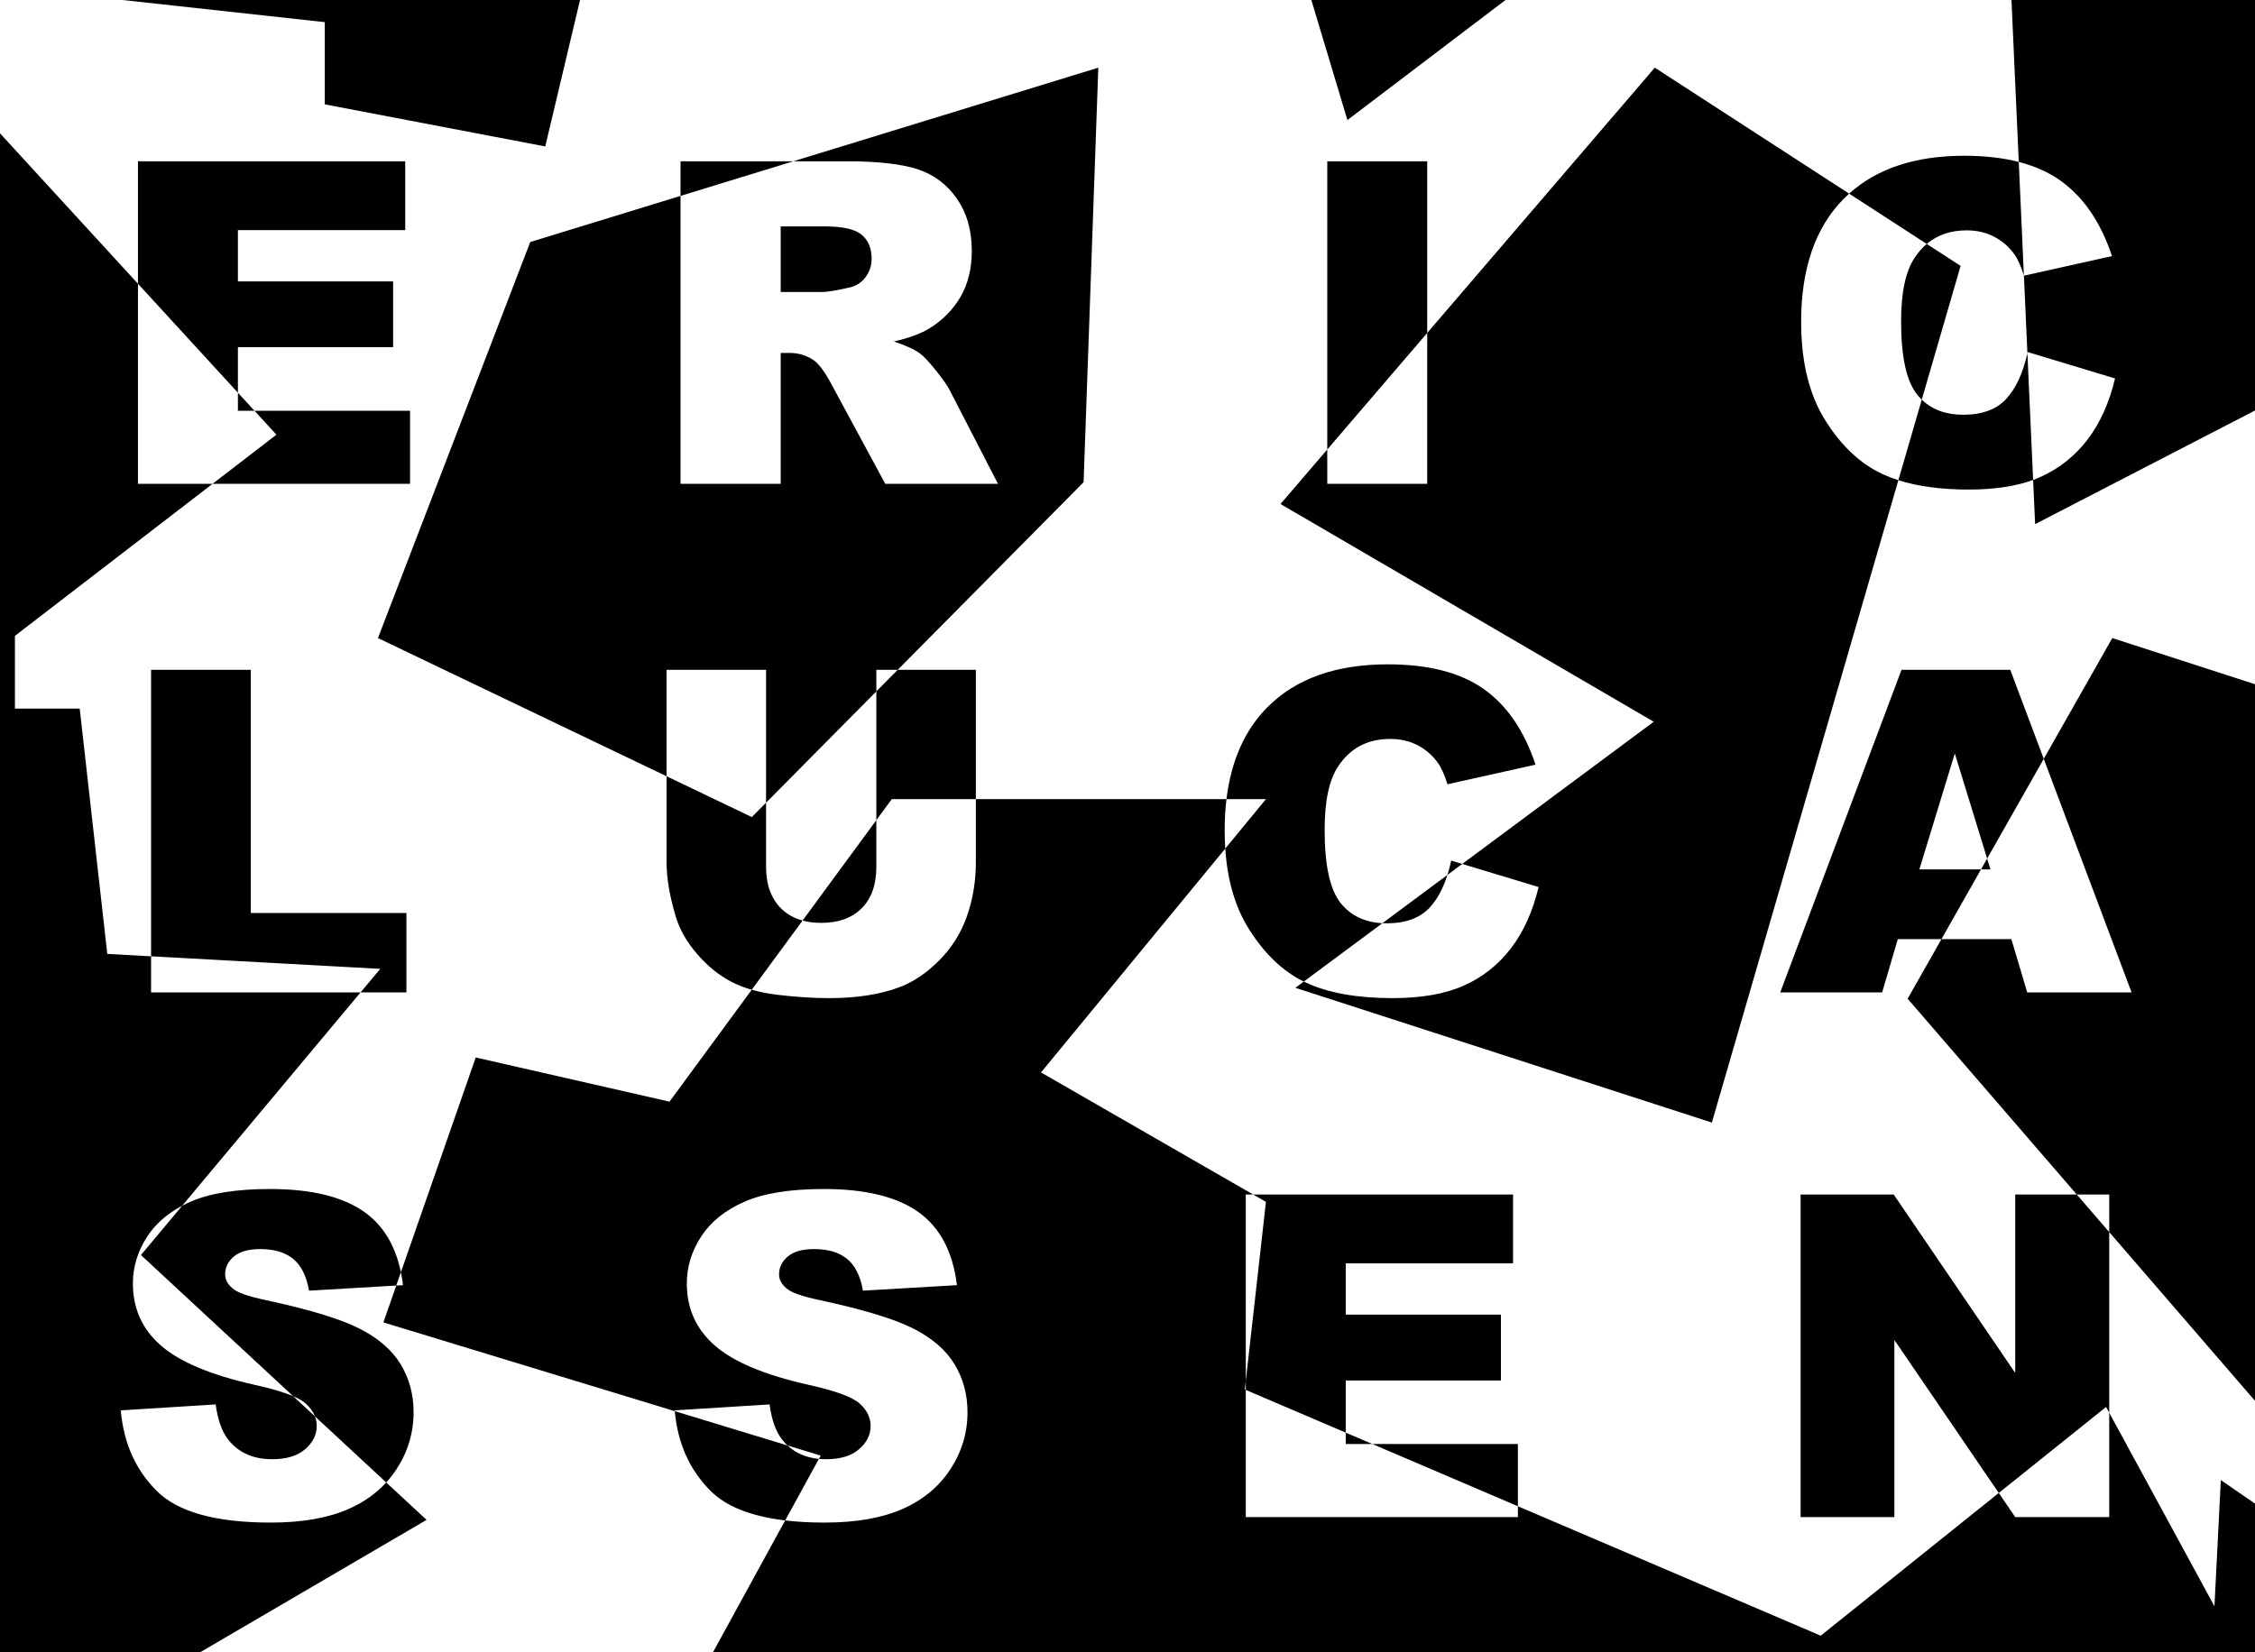
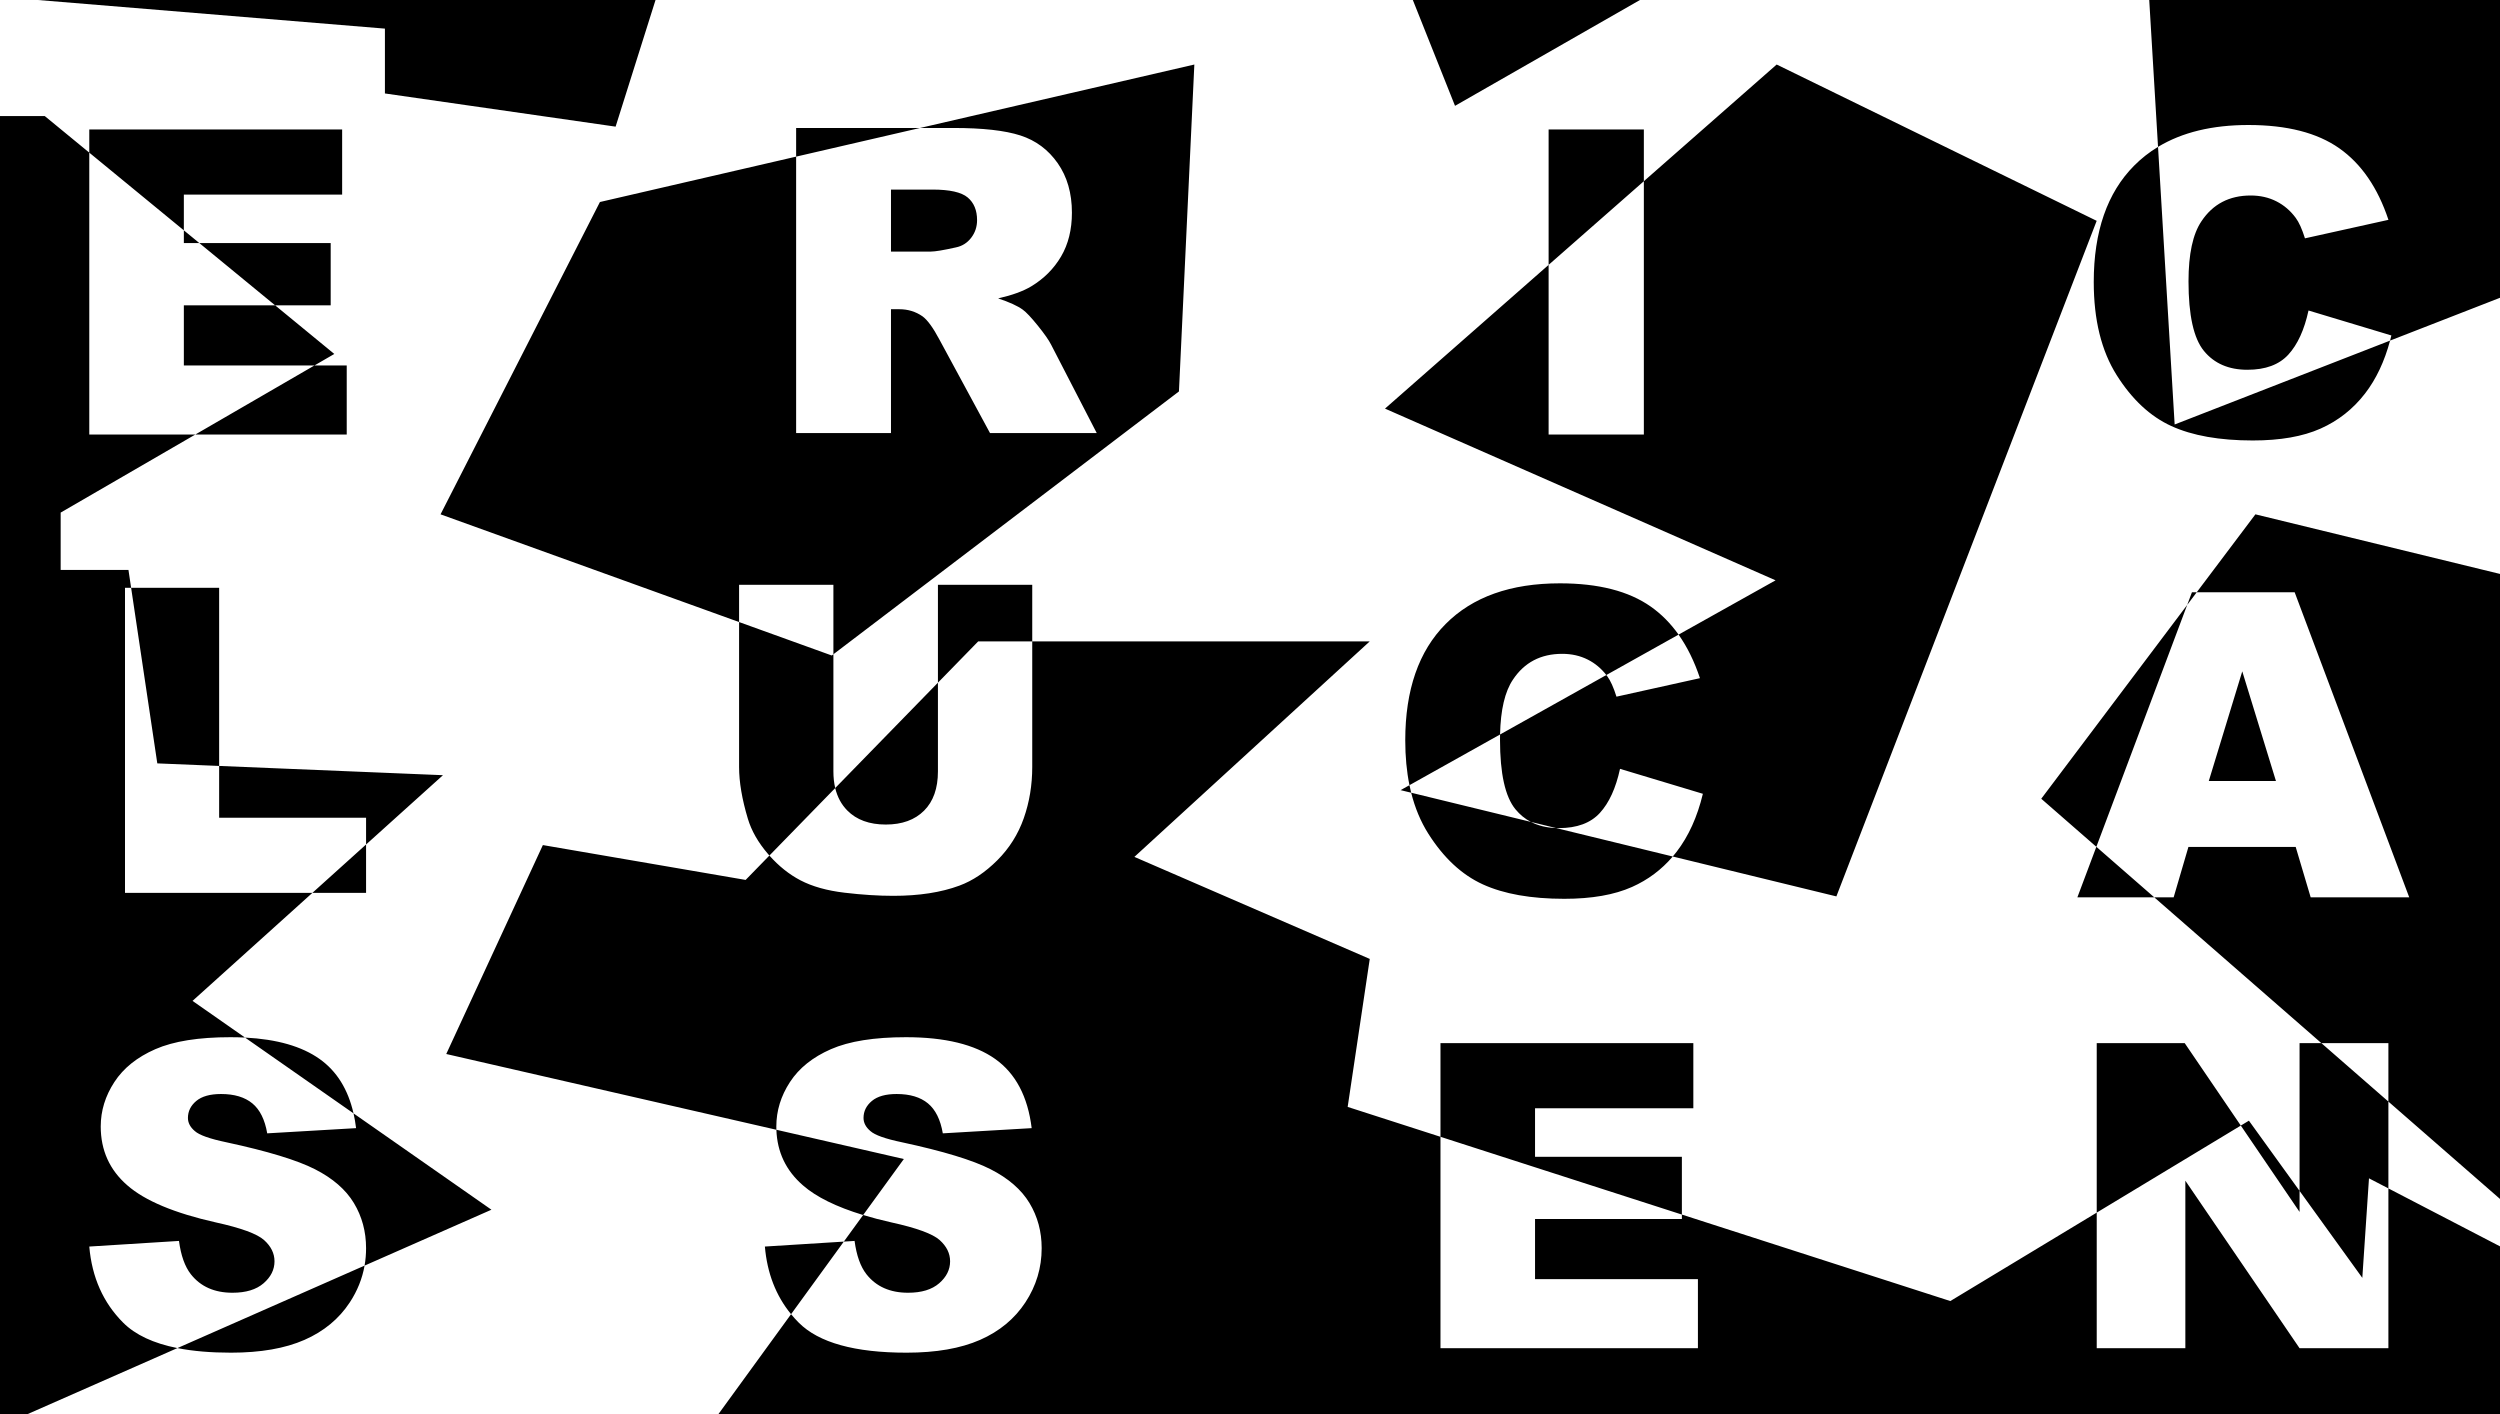
- <svg xmlns="http://www.w3.org/2000/svg" width="1024px" height="750px" viewBox="0 0 1024 750" version="1.1">
+ <svg xmlns="http://www.w3.org/2000/svg" width="1680px" height="950px" viewBox="0 0 1680 950" version="1.1">
  <g id="thirth-desktop" stroke="none" stroke-width="1" fill="none" fill-rule="evenodd">
-     <path d="M943.063,542.579 L866.261,453.648 L881.608,426.595 L861.787,426.595 L854.689,450.782 L808.403,450.782 L863.486,304.26 L912.871,304.26 L928.071,344.692 L959.196,289.826 L1086,330.84 L1069.601,689.102 L957.805,559.65 L957.805,641.716 L1005.586,729.618 L1008.482,672.29 L1069.601,714.413 L1071.258,813.002 L289.53,813.002 L356.551,690.624 C341.068,688.776 329.779,684.304 322.681,677.208 C313.16,667.69 307.739,655.614 306.417,640.981 L174.105,600.676 L179.937,583.938 L140.326,586.256 C139.193,579.66 136.811,574.862 133.179,571.864 C129.546,568.865 124.531,567.366 118.133,567.366 C112.868,567.366 108.903,568.482 106.237,570.714 C103.571,572.947 102.238,575.662 102.238,578.86 C102.238,581.192 103.338,583.291 105.537,585.157 C107.67,587.089 112.735,588.888 120.732,590.554 C140.526,594.818 154.705,599.133 163.269,603.497 C171.833,607.861 178.064,613.275 181.963,619.738 C185.862,626.202 187.811,633.431 187.811,641.427 C187.811,650.822 185.212,659.484 180.014,667.413 C178.62,669.539 177.079,671.526 175.388,673.377 L193.712,690.369 L-57,837 L-57,321.863 L-57,60.415 L-0.13,60.415 L62.651,128.882 L62.651,73.251 L184.013,73.251 L184.013,104.534 L108.036,104.534 L108.036,127.822 L178.514,127.822 L178.514,157.706 L108.036,157.706 L108.036,178.379 L115.566,186.591 L186.212,186.591 L186.212,219.773 L96.515,219.773 L6.778,288.825 L6.778,321.863 L36.2,321.863 L48.716,433.281 L68.6,434.372 L68.6,304.26 L113.886,304.26 L113.886,414.701 L184.564,414.701 L184.564,450.782 L163.736,450.782 L82.727,547.686 C83.964,547.033 85.253,546.413 86.593,545.828 C95.357,541.996 107.37,540.081 122.632,540.081 C141.359,540.081 155.638,543.562 165.468,550.525 C173.982,556.556 179.509,565.672 182.049,577.875 L216.033,480.335 L304.023,500.406 L341.361,449.575 C337.936,448.596 334.841,447.382 332.075,445.935 C326.41,442.97 321.228,438.755 316.53,433.291 C311.831,427.828 308.616,422.197 306.883,416.4 C304.084,407.072 302.684,398.81 302.684,391.614 L302.684,352.592 L171.631,289.826 L240.795,109.932 L309.034,88.982 L309.034,73.251 L360.274,73.251 L498.743,30.739 L492.06,219.04 L407.647,304.26 L443.14,304.26 L443.14,362.999 L556.945,362.999 C559.049,345.553 565.225,331.654 575.475,321.301 C588.371,308.274 606.615,301.761 630.207,301.761 C648.668,301.761 663.18,305.492 673.744,312.955 C684.307,320.418 692.155,331.878 697.287,347.337 L657.299,356.232 C655.899,351.768 654.433,348.503 652.9,346.437 C650.368,342.973 647.269,340.307 643.603,338.442 C639.938,336.576 635.839,335.643 631.307,335.643 C621.044,335.643 613.18,339.774 607.715,348.037 C603.582,354.167 601.516,363.795 601.516,376.921 C601.516,393.179 603.982,404.323 608.914,410.354 C613.48,415.936 619.759,418.935 627.752,419.349 L657.28,397.42 C657.928,395.388 658.501,393.219 658.998,390.914 L664.004,392.427 L750.973,327.839 L581.478,228.932 L602.713,204.17 L602.713,73.251 L648.099,73.251 L648.099,151.247 L751.445,30.739 L839.696,87.952 C852.415,76.485 869.842,70.752 891.977,70.752 C901.216,70.752 909.467,71.687 916.728,73.556 L912.585,-18.278 L1086,-18.278 L1086,154.416 L924.149,238.079 L923.244,218.002 C915.298,220.915 905.575,222.372 894.076,222.372 C881.619,222.372 870.945,220.956 862.055,218.123 L777.357,509.9 L588.243,448.69 L592.056,445.858 C582.473,441.142 574.163,433.188 567.127,421.997 C560.933,412.145 557.355,399.961 556.395,385.446 L472.722,487.138 L569.073,542.579 L687.078,542.579 L687.078,573.863 L611.102,573.863 L611.102,597.15 L681.58,597.15 L681.58,627.035 L611.102,627.035 L611.102,650.744 L623.205,655.919 L689.278,655.919 L689.278,684.173 L826.797,742.978 L907.649,678.151 L860.236,608.644 L860.236,689.102 L817.649,689.102 L817.649,542.579 L859.936,542.579 L915.118,623.636 L915.118,542.579 L943.063,542.579 Z M899.582,394.912 L902.365,390.005 L887.678,342.24 L871.583,394.912 L899.582,394.912 Z M872.681,181.517 C877.427,186.099 883.693,188.39 891.477,188.39 C900.141,188.39 906.689,185.958 911.121,181.094 C915.465,176.326 918.641,169.446 920.648,160.453 L919.057,125.185 C917.661,120.74 916.199,117.488 914.67,115.428 C912.137,111.964 909.038,109.298 905.373,107.433 C901.707,105.567 897.609,104.634 893.077,104.634 C885.837,104.634 879.791,106.69 874.939,110.801 L890.315,120.769 L872.681,181.517 Z M565.716,627.263 L565.279,631.149 L565.716,631.336 L565.716,627.263 Z M371.864,662.663 L372.683,661.167 L357.599,656.572 C361.355,660.084 366.11,662.114 371.864,662.663 Z M347.87,364.609 L347.87,393.712 C347.87,401.708 350.086,407.955 354.518,412.452 C357.199,415.174 360.509,417.072 364.447,418.146 L397.954,372.529 L397.954,314.046 L347.87,364.609 Z M133.123,634.183 L143.03,643.37 C142.231,641.279 140.83,639.332 138.827,637.529 C137.561,636.39 135.659,635.274 133.123,634.183 Z M-10.168,-7.198 L-10.168,-45 L272.785,-39.534 L247.596,66.519 L147.491,47.402 L147.491,10.057 L-10.168,-7.198 Z M589.613,-19.564 L737.64,-41.013 L611.862,54.534 L589.613,-19.564 Z M62.651,128.882 L62.651,219.773 L96.515,219.773 L125.524,197.451 L115.566,186.591 L108.036,186.591 L108.036,178.379 L62.651,128.882 Z M163.736,450.782 L172.681,440.082 L68.6,434.372 L68.6,450.782 L163.736,450.782 Z M82.727,547.686 C75.873,551.302 70.597,555.947 66.899,561.619 C62.534,568.316 60.351,575.428 60.351,582.958 C60.351,594.419 64.617,603.847 73.147,611.243 C81.611,618.639 95.773,624.569 115.634,629.033 C123.155,630.686 128.985,632.403 133.123,634.183 L64.002,570.085 L82.727,547.686 Z M143.03,643.37 C143.56,644.758 143.825,646.209 143.825,647.724 C143.825,651.721 142.076,655.236 138.577,658.268 C135.078,661.3 130.096,662.816 123.631,662.816 C114.967,662.816 108.303,659.85 103.638,653.92 C100.772,650.256 98.873,644.925 97.94,637.929 L54.853,640.627 C56.119,655.42 61.551,667.613 71.148,677.208 C80.745,686.803 98.006,691.6 122.932,691.6 C137.127,691.6 148.89,689.551 158.221,685.454 C165.05,682.454 170.773,678.429 175.388,673.377 L143.03,643.37 Z M179.937,583.938 L183.013,583.757 C182.763,581.723 182.442,579.762 182.049,577.875 L179.937,583.938 Z M309.034,88.982 L309.034,219.773 L354.519,219.773 L354.519,160.305 L358.518,160.305 C362.65,160.305 366.349,161.437 369.615,163.703 C372.014,165.435 374.746,169.2 377.812,174.997 L402.005,219.773 L453.189,219.773 L431.295,177.296 C430.229,175.163 428.113,172.132 424.947,168.2 C421.782,164.269 419.366,161.704 417.7,160.505 C415.234,158.705 411.302,156.906 405.903,155.107 C412.635,153.575 417.933,151.643 421.798,149.31 C427.863,145.646 432.628,140.865 436.094,134.968 C439.559,129.071 441.292,122.058 441.292,113.929 C441.292,104.601 439.026,96.688 434.494,90.192 C429.962,83.695 423.998,79.248 416.6,76.849 C409.202,74.45 398.506,73.251 384.51,73.251 L360.274,73.251 L309.034,88.982 Z M354.519,132.619 L354.519,102.835 L374.413,102.835 C382.677,102.835 388.309,104.101 391.308,106.633 C394.307,109.165 395.806,112.796 395.806,117.527 C395.806,120.726 394.857,123.557 392.957,126.023 C391.058,128.488 388.609,130.021 385.61,130.62 C379.678,131.953 375.679,132.619 373.613,132.619 L354.519,132.619 Z M302.684,352.592 L341.404,371.137 L347.87,364.609 L347.87,304.26 L302.684,304.26 L302.684,352.592 Z M397.954,314.046 L407.647,304.26 L397.954,304.26 L397.954,314.046 Z M443.14,362.999 L404.955,362.999 L397.954,372.529 L397.954,393.712 C397.954,401.841 395.738,408.121 391.306,412.552 C386.874,416.983 380.76,419.199 372.962,419.199 C369.856,419.199 367.017,418.848 364.447,418.146 L341.361,449.575 C344.951,450.601 348.904,451.37 353.218,451.882 C361.649,452.881 369.43,453.381 376.561,453.381 C388.891,453.381 399.454,451.748 408.251,448.483 C414.583,446.151 420.631,442.103 426.395,436.34 C432.16,430.576 436.392,423.846 439.091,416.151 C441.791,408.455 443.14,400.276 443.14,391.614 L443.14,362.999 Z M356.551,690.624 C362.002,691.275 367.973,691.6 374.465,691.6 C388.66,691.6 400.423,689.551 409.754,685.454 C419.084,681.356 426.348,675.342 431.547,667.413 C436.745,659.484 439.344,650.822 439.344,641.427 C439.344,633.431 437.395,626.202 433.496,619.738 C429.597,613.275 423.366,607.861 414.802,603.497 C406.238,599.133 392.059,594.818 372.265,590.554 C364.268,588.888 359.203,587.089 357.07,585.157 C354.871,583.291 353.771,581.192 353.771,578.86 C353.771,575.662 355.104,572.947 357.77,570.714 C360.436,568.482 364.401,567.366 369.666,567.366 C376.064,567.366 381.079,568.865 384.711,571.864 C388.344,574.862 390.726,579.66 391.859,586.256 L434.546,583.757 C432.68,568.565 426.832,557.488 417.001,550.525 C407.171,543.562 392.892,540.081 374.165,540.081 C358.903,540.081 346.89,541.996 338.126,545.828 C329.362,549.659 322.797,554.923 318.432,561.619 C314.067,568.316 311.884,575.428 311.884,582.958 C311.884,594.419 316.149,603.847 324.68,611.243 C333.144,618.639 347.306,624.569 367.167,629.033 C379.296,631.699 387.027,634.531 390.36,637.529 C393.692,640.527 395.358,643.926 395.358,647.724 C395.358,651.721 393.609,655.236 390.11,658.268 C386.611,661.3 381.629,662.816 375.164,662.816 C374.03,662.816 372.93,662.765 371.864,662.663 L356.551,690.624 Z M357.599,656.572 C356.737,655.766 355.927,654.882 355.171,653.92 C352.305,650.256 350.405,644.925 349.472,637.929 L306.386,640.627 C306.396,640.745 306.406,640.863 306.417,640.981 L357.599,656.572 Z M602.713,204.17 L602.713,219.773 L648.099,219.773 L648.099,151.247 L602.713,204.17 Z M664.004,392.427 L657.28,397.42 C655.323,403.555 652.681,408.449 649.352,412.103 C644.92,416.967 638.372,419.399 629.708,419.399 C629.045,419.399 628.393,419.382 627.752,419.349 L592.056,445.858 C592.458,446.056 592.863,446.248 593.269,446.434 C603.366,451.065 616.378,453.381 632.307,453.381 C645.436,453.381 656.249,451.482 664.747,447.684 C673.244,443.886 680.358,438.256 686.09,430.793 C691.822,423.33 696.02,414.035 698.686,402.908 L664.004,392.427 Z M556.395,385.446 L574.865,362.999 L556.945,362.999 C556.402,367.503 556.131,372.244 556.131,377.221 C556.131,380.041 556.219,382.783 556.395,385.446 Z M569.073,542.579 L565.716,542.579 L565.716,627.263 L574.865,545.912 L569.073,542.579 Z M565.716,631.336 L565.716,689.102 L689.278,689.102 L689.278,684.173 L623.205,655.919 L611.102,655.919 L611.102,650.744 L565.716,631.336 Z M862.055,218.123 L872.681,181.517 C871.982,180.842 871.317,180.118 870.684,179.345 C865.752,173.314 863.286,162.17 863.286,145.912 C863.286,132.786 865.352,123.158 869.484,117.028 C871.094,114.593 872.913,112.518 874.939,110.801 L839.696,87.952 C838.858,88.707 838.041,89.487 837.244,90.292 C824.348,103.318 817.9,121.958 817.9,146.212 C817.9,164.403 821.566,179.328 828.897,190.988 C836.228,202.649 844.942,210.795 855.039,215.425 C857.239,216.435 859.578,217.334 862.055,218.123 Z M923.244,218.002 C924.37,217.589 925.461,217.146 926.516,216.675 C935.014,212.877 942.128,207.246 947.86,199.784 C953.591,192.321 957.79,183.026 960.456,171.898 L920.768,159.905 C920.728,160.089 920.688,160.271 920.648,160.453 L923.244,218.002 Z M919.057,125.185 C919.061,125.198 919.065,125.211 919.069,125.223 L959.056,116.328 C953.924,100.869 946.077,89.409 935.514,81.946 C930.237,78.218 923.975,75.422 916.728,73.556 L919.057,125.185 Z M881.608,426.595 L913.37,426.595 L920.568,450.782 L967.953,450.782 L928.071,344.692 L902.365,390.005 L903.873,394.912 L899.582,394.912 L881.608,426.595 Z M943.063,542.579 L957.805,559.65 L957.805,542.579 L943.063,542.579 Z M907.649,678.151 L915.118,689.102 L957.805,689.102 L957.805,641.716 L956.374,639.083 L907.649,678.151 Z" id="Combined-Shape" fill="#000000" />
+     <path d="M1476.203,398 L1515.636,345.63 L1712,393.48 L1686.605,811.452 L1605,740.262 L1605,798.61 L1686.605,840.981 L1689.171,956.002 L478.621,956.002 L531.595,883.128 C521.393,870.685 515.528,855.536 514,837.681 L567.047,834.358 L580.032,816.495 C562.01,811.021 548.53,804.379 539.592,796.567 C528.212,786.699 522.258,774.244 521.73,759.203 L299.879,708.288 L364.808,567.89 L501.065,591.307 L517.034,574.928 C516.717,574.571 516.401,574.209 516.086,573.844 C509.496,566.186 504.986,558.295 502.556,550.17 C498.63,537.096 496.667,525.516 496.667,515.43 L496.667,418.019 L296.047,345.63 L403.152,135.754 L535,105.258 L535,86 L618.259,86 L802.6,43.362 L792.25,263.047 L560.043,439.662 L560.043,518.372 C560.043,522.424 560.449,526.155 561.262,529.566 L630.29,458.766 L630.29,393 L693.667,393 L693.667,430.998 L920.478,430.998 L762.305,575.827 L920.478,644.397 L905.634,743.841 L968,763.933 L968,701 L1137.921,701 L1137.921,744.769 L1031.545,744.769 L1031.545,777.351 L1130.222,777.351 L1130.222,816.194 L1310.61,874.308 L1409,814.874 L1409,701 L1468.136,701 L1505.823,756.386 L1511.267,753.097 L1545.305,800.274 L1545.305,701 L1559.994,701 L1447.657,603 L1396,603 L1408.748,569.056 L1371.722,536.756 L1469.789,406.517 L1472.988,398 L1476.203,398 Z M1606.122,228.885 C1602.364,242.921 1596.766,254.765 1589.328,264.417 C1581.287,274.851 1571.306,282.724 1559.384,288.034 C1547.463,293.345 1532.292,296 1513.872,296 C1491.525,296 1473.269,292.763 1459.104,286.287 C1444.938,279.812 1432.713,268.423 1422.428,252.119 C1412.143,235.814 1407,214.945 1407,189.511 C1407,155.598 1416.046,129.535 1434.139,111.321 C1438.958,106.469 1444.31,102.263 1450.195,98.704 L1443.457,-13.824 L1712,-13.824 L1712,187.652 L1606.122,228.885 Z M1127.99,426.46 L1193.192,389.979 L930.72,274.587 L1040.667,177.998 L1040.667,87 L1104.667,87 L1104.667,121.774 L1193.923,43.362 L1408.971,148.397 L1234.048,602.383 L1124.103,575.573 C1116.534,584.453 1107.406,591.273 1096.718,596.034 C1084.796,601.345 1069.626,604 1051.206,604 C1028.859,604 1010.603,600.763 996.437,594.287 C982.272,587.812 970.046,576.423 959.761,560.119 C954.695,552.088 950.877,542.95 948.306,532.705 L941.196,530.971 L947.155,527.637 C945.274,518.43 944.333,508.388 944.333,497.511 C944.333,463.598 953.38,437.535 971.472,419.321 C989.565,401.107 1015.161,392 1048.26,392 C1074.16,392 1094.52,397.217 1109.34,407.652 C1116.428,412.643 1122.645,418.912 1127.99,426.46 Z M1079.455,453.615 C1076.024,449.184 1071.891,445.742 1067.054,443.288 C1061.912,440.679 1056.161,439.375 1049.803,439.375 C1035.404,439.375 1024.371,445.151 1016.704,456.704 C1011.284,464.717 1008.398,477.006 1008.045,493.569 L1079.455,453.615 Z M1028.774,552.327 L1045.695,556.453 C1039.286,556.232 1033.646,554.857 1028.774,552.327 Z M164.653,697.244 C186.07,698.339 202.767,703.129 214.744,711.613 C226.256,719.769 233.865,731.96 237.569,748.186 L330.242,812.931 L244.994,850.493 C243.456,859.212 240.155,867.434 235.092,875.158 C227.82,886.252 217.657,894.666 204.605,900.4 C191.552,906.133 175.096,909 155.238,909 C141.587,909 129.58,907.971 119.216,905.914 L-58,984 L-58,383.006 L-58,77.984 L30.067,77.984 L60,102.578 L60,87 L229.921,87 L229.921,130.769 L123.545,130.769 L123.545,154.789 L133.965,163.351 L222.222,163.351 L222.222,205.162 L184.853,205.162 L224.649,237.859 L211.341,245.574 L233,245.574 L233,292 L131.26,292 L40.764,344.463 L40.764,383.006 L86.326,383.006 L88.114,395 L147.264,395 L147.264,514.712 L297.674,520.929 L246,567.498 L246,600 L209.935,600 L129.378,672.599 L164.653,697.244 Z M14.522,-0.898 L14.522,-45 L452.691,-38.623 L413.684,85.105 L258.666,62.802 L258.666,19.233 L14.522,-0.898 Z M943.317,-15.325 L1172.544,-40.349 L977.77,71.123 L943.317,-15.325 Z M60,102.578 L60,292 L131.26,292 L211.341,245.574 L123.545,245.574 L123.545,205.162 L184.853,205.162 L133.965,163.351 L123.545,163.351 L123.545,154.789 L60,102.578 Z M209.935,600 L246,567.498 L246,549.519 L147.264,549.519 L147.264,514.712 L105.707,512.995 L88.114,395 L84,395 L84,600 L209.935,600 Z M164.653,697.244 C161.478,697.081 158.2,697 154.818,697 C133.468,697 116.662,699.68 104.402,705.041 C92.142,710.402 82.959,717.766 76.852,727.136 C70.745,736.505 67.692,746.457 67.692,756.992 C67.692,773.027 73.659,786.219 85.592,796.567 C97.433,806.916 117.245,815.213 145.029,821.459 C161.997,825.188 172.812,829.15 177.474,833.346 C182.135,837.541 184.466,842.295 184.466,847.609 C184.466,853.203 182.019,858.121 177.124,862.363 C172.229,866.605 165.26,868.726 156.217,868.726 C144.096,868.726 134.773,864.577 128.247,856.28 C124.238,851.152 121.58,843.694 120.275,833.905 L60,837.681 C61.771,858.377 69.37,875.438 82.795,888.863 C90.965,897.032 103.106,902.716 119.216,905.914 L244.994,850.493 C245.665,846.69 246,842.792 246,838.799 C246,827.612 243.273,817.497 237.819,808.454 C232.365,799.411 223.647,791.836 211.667,785.73 C199.686,779.623 179.851,773.587 152.161,767.62 C140.973,765.289 133.887,762.772 130.904,760.069 C127.827,757.458 126.289,754.522 126.289,751.259 C126.289,746.784 128.153,742.985 131.883,739.861 C135.612,736.738 141.159,735.177 148.525,735.177 C157.475,735.177 164.491,737.274 169.572,741.47 C174.653,745.665 177.986,752.377 179.571,761.607 L239.287,758.111 C238.862,754.65 238.289,751.341 237.569,748.186 L164.653,697.244 Z M535,105.258 L535,291 L598.738,291 L598.738,207.797 L604.341,207.797 C610.131,207.797 615.314,209.382 619.89,212.552 C623.252,214.976 627.081,220.243 631.377,228.353 L665.277,291 L737,291 L706.322,231.57 C704.828,228.586 701.862,224.345 697.426,218.844 C692.99,213.344 689.605,209.755 687.27,208.077 C683.815,205.56 678.305,203.043 670.741,200.526 C680.173,198.382 687.597,195.678 693.014,192.415 C701.512,187.288 708.19,180.599 713.046,172.349 C717.902,164.099 720.33,154.287 720.33,142.913 C720.33,129.862 717.155,118.792 710.804,109.702 C704.454,100.613 696.096,94.39 685.73,91.034 C675.363,87.678 660.375,86 640.763,86 L618.259,86 L535,105.258 Z M598.738,169.063 L598.738,127.392 L626.614,127.392 C638.195,127.392 646.086,129.163 650.288,132.705 C654.491,136.248 656.592,141.329 656.592,147.947 C656.592,152.422 655.261,156.384 652.6,159.834 C649.938,163.283 646.506,165.427 642.304,166.266 C633.992,168.131 628.389,169.063 625.494,169.063 L598.738,169.063 Z M496.667,418.019 L558.952,440.493 L560.043,439.662 L560.043,393 L496.667,393 L496.667,418.019 Z M693.667,430.998 L657.363,430.998 L630.29,458.766 L630.29,518.372 C630.29,529.765 627.182,538.567 620.966,544.777 C614.75,550.987 606.173,554.092 595.237,554.092 C584.207,554.092 575.584,550.941 569.367,544.637 C565.399,540.612 562.697,535.589 561.262,529.566 L517.034,574.928 C523.372,582.061 530.323,587.607 537.889,591.564 C545.835,595.72 555.72,598.498 567.545,599.899 C579.369,601.3 590.283,602 600.284,602 C617.578,602 632.393,599.712 644.732,595.136 C653.612,591.867 662.095,586.194 670.181,578.116 C678.267,570.038 684.202,560.606 687.988,549.82 C691.774,539.034 693.667,527.571 693.667,515.43 L693.667,430.998 Z M531.595,883.128 C533.219,885.108 534.952,887.02 536.795,888.863 C550.221,902.288 574.368,909 609.238,909 C629.096,909 645.552,906.133 658.605,900.4 C671.657,894.666 681.82,886.252 689.092,875.158 C696.364,864.064 700,851.945 700,838.799 C700,827.612 697.273,817.497 691.819,808.454 C686.365,799.411 677.647,791.836 665.667,785.73 C653.686,779.623 633.851,773.587 606.161,767.62 C594.973,765.289 587.887,762.772 584.904,760.069 C581.827,757.458 580.289,754.522 580.289,751.259 C580.289,746.784 582.153,742.985 585.883,739.861 C589.612,736.738 595.159,735.177 602.525,735.177 C611.475,735.177 618.491,737.274 623.572,741.47 C628.653,745.665 631.986,752.377 633.571,761.607 L693.287,758.111 C690.677,736.855 682.496,721.356 668.744,711.613 C654.992,701.871 635.017,697 608.818,697 C587.468,697 570.662,699.68 558.402,705.041 C546.142,710.402 536.959,717.766 530.852,727.136 C524.745,736.505 521.692,746.457 521.692,756.992 C521.692,757.735 521.705,758.472 521.73,759.203 L607.388,778.862 L580.032,816.495 C585.885,818.273 592.217,819.928 599.029,821.459 C615.997,825.188 626.812,829.15 631.474,833.346 C636.135,837.541 638.466,842.295 638.466,847.609 C638.466,853.203 636.019,858.121 631.124,862.363 C626.229,866.605 619.26,868.726 610.217,868.726 C598.096,868.726 588.773,864.577 582.247,856.28 C578.238,851.152 575.58,843.694 574.275,833.905 L567.047,834.358 L531.595,883.128 Z M1040.667,177.998 L1040.667,292 L1104.667,292 L1104.667,121.774 L1040.667,177.998 Z M1127.99,426.46 L1079.455,453.615 C1079.672,453.896 1079.886,454.18 1080.098,454.468 C1082.248,457.356 1084.305,461.921 1086.269,468.163 L1142.37,455.726 C1138.614,444.449 1133.82,434.694 1127.99,426.46 Z M1008.045,493.569 L947.155,527.637 C947.506,529.356 947.89,531.045 948.306,532.705 L1028.774,552.327 C1024.801,550.265 1021.338,547.435 1018.387,543.838 C1011.467,535.406 1008.008,519.824 1008.008,497.092 C1008.008,495.897 1008.02,494.723 1008.045,493.569 Z M1045.695,556.453 L1124.103,575.573 C1124.977,574.548 1125.83,573.496 1126.662,572.417 C1134.703,561.982 1140.593,548.985 1144.333,533.427 L1088.653,516.657 C1085.848,529.607 1081.337,539.482 1075.119,546.283 C1068.901,553.085 1059.714,556.485 1047.559,556.485 C1046.931,556.485 1046.309,556.475 1045.695,556.453 Z M1130.222,816.194 L968,763.933 L968,906 L1141,906 L1141,859.574 L1031.545,859.574 L1031.545,819.162 L1130.222,819.162 L1130.222,816.194 Z M1606.122,228.885 C1606.427,227.747 1606.719,226.594 1607,225.427 L1551.32,208.657 C1548.515,221.607 1544.003,231.482 1537.785,238.283 C1531.568,245.085 1522.381,248.485 1510.226,248.485 C1497.697,248.485 1487.972,244.269 1481.053,235.838 C1474.134,227.406 1470.675,211.824 1470.675,189.092 C1470.675,170.738 1473.573,157.275 1479.37,148.704 C1487.037,137.151 1498.071,131.375 1512.47,131.375 C1518.828,131.375 1524.578,132.679 1529.721,135.288 C1534.864,137.897 1539.211,141.623 1542.764,146.468 C1544.915,149.356 1546.972,153.921 1548.935,160.163 L1605.036,147.726 C1597.837,126.111 1586.827,110.087 1572.007,99.652 C1557.187,89.217 1536.827,84 1510.927,84 C1486.645,84 1466.401,88.901 1450.195,98.704 L1461.365,285.259 L1606.122,228.885 Z M1409,814.874 L1409,906 L1468.555,906 L1468.555,793.432 L1545.305,906 L1605,906 L1605,798.61 L1591.958,791.838 L1587.475,858.721 L1545.305,800.274 L1545.305,814.407 L1505.823,756.386 L1409,814.874 Z M1605,740.262 L1605,701 L1559.994,701 L1605,740.262 Z M1476.203,398 L1469.789,406.517 L1408.748,569.056 L1447.657,603 L1460.692,603 L1470.613,569.16 L1542.711,569.16 L1552.771,603 L1619,603 L1542.012,398 L1476.203,398 Z M1529.437,524.832 L1484.306,524.832 L1506.801,451.138 L1529.437,524.832 Z" id="Combined-Shape" fill="#000000" />
  </g>
</svg>
